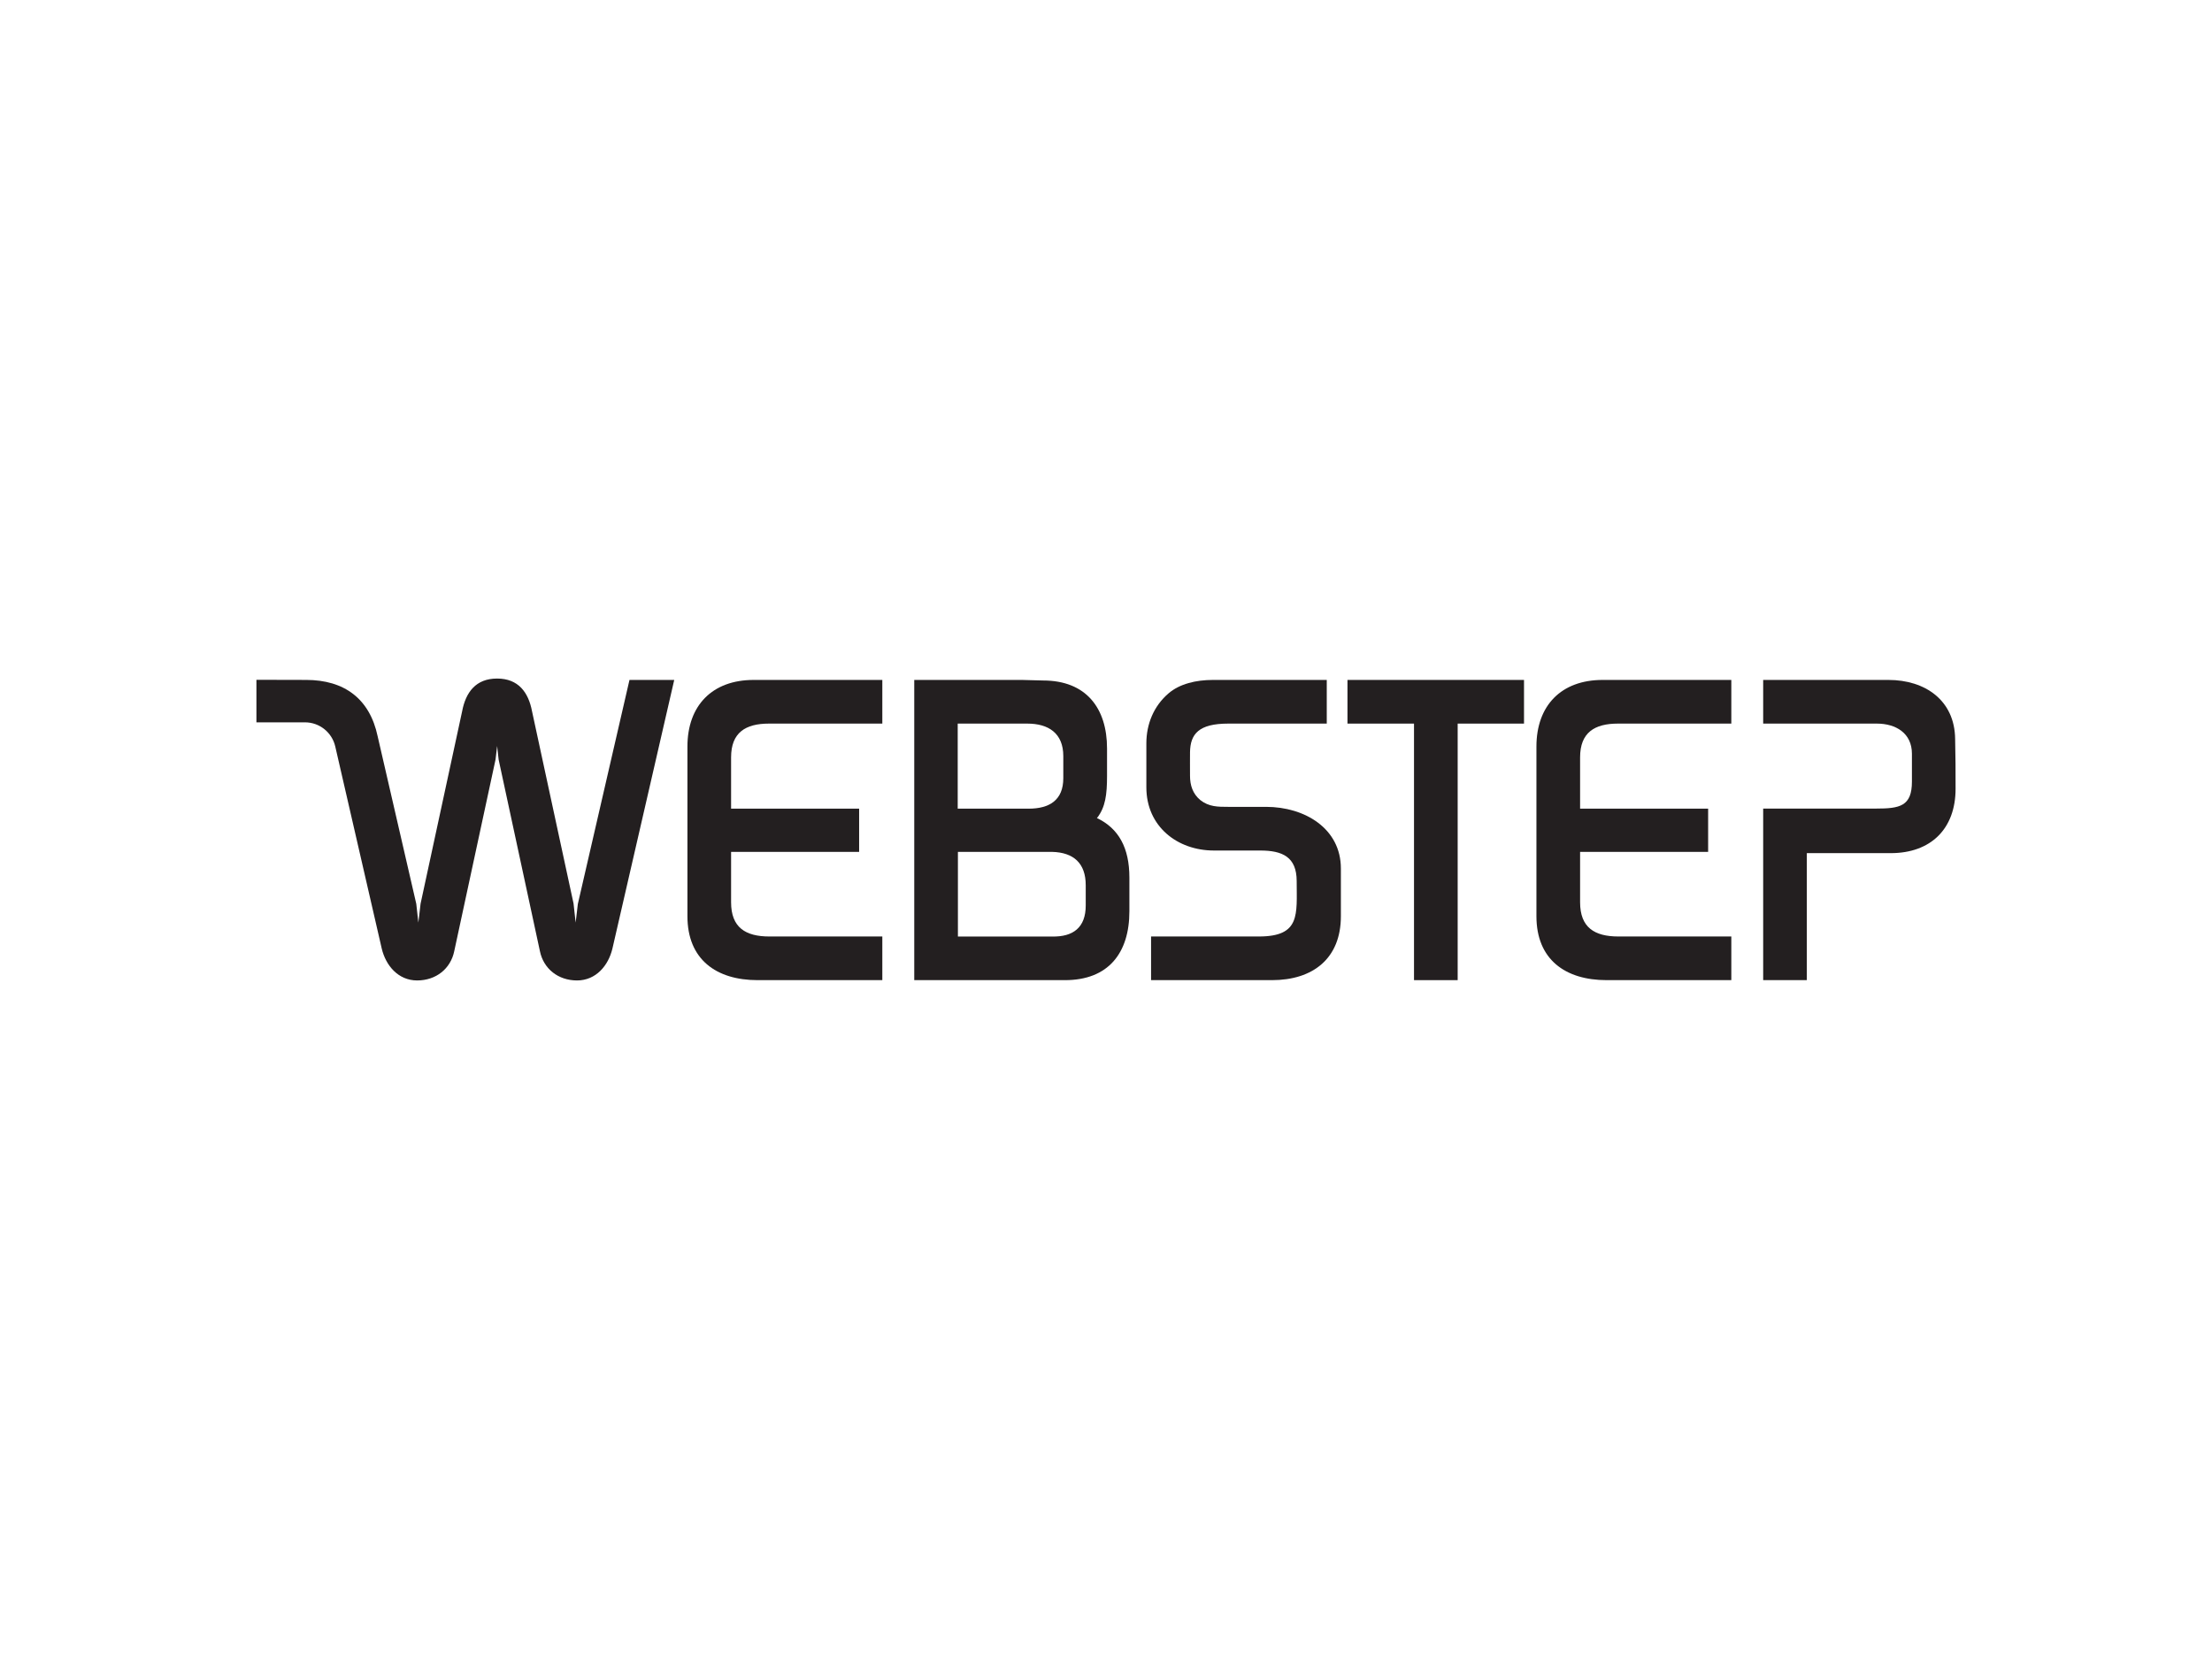
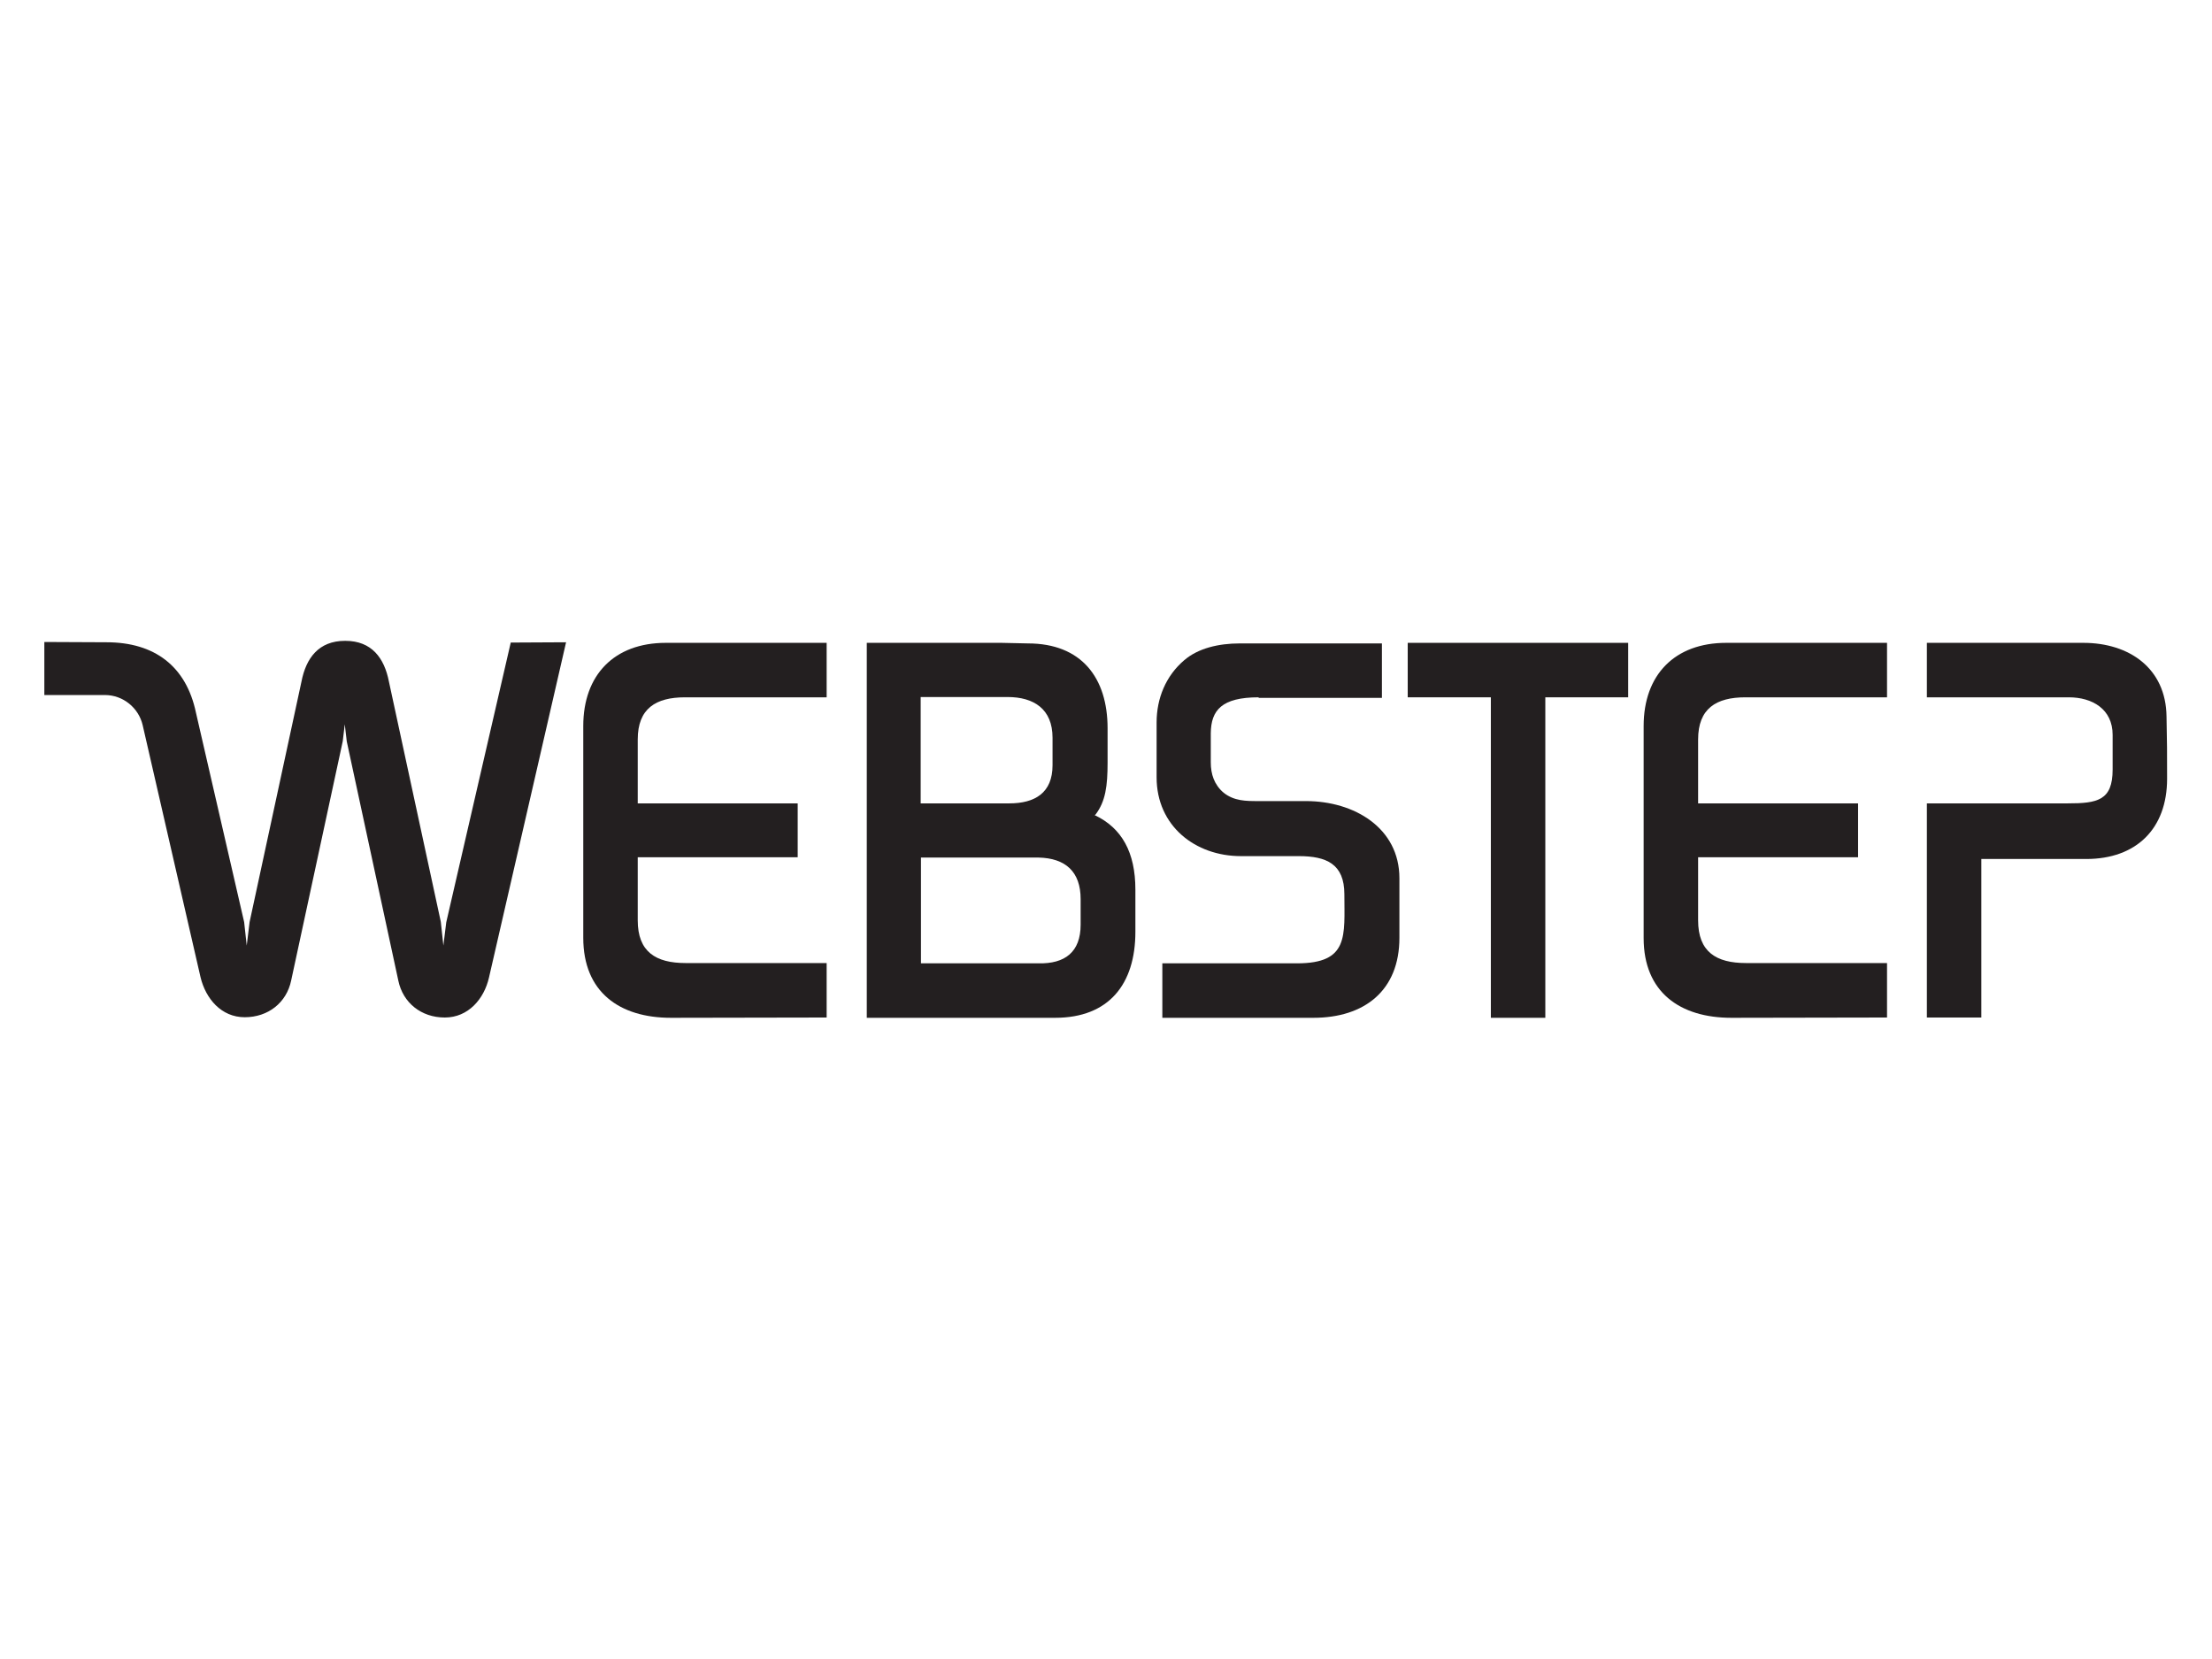
- <svg xmlns="http://www.w3.org/2000/svg" viewBox="0 0 640 480">
-   <defs>
-     <clipPath clipPathUnits="userSpaceOnUse" id="clipPath16">
-       <path d="m-63.697,685.527l841.89,0l0,-595.28l-841.89,0l0,595.28z" id="path18" />
-     </clipPath>
-   </defs>
+ <svg xmlns="http://www.w3.org/2000/svg" xmlns:xlink="http://www.w3.org/1999/xlink" version="1.1" id="Layer_1" x="0px" y="0px" viewBox="0 0 640 480" style="enable-background:new 0 0 640 480;" xml:space="preserve">
+   <style type="text/css">
+ 	.st0{clip-path:url(#SVGID_2_);}
+ 	.st1{fill:#231F20;}
+ </style>
  <g>
    <g id="g10" transform="matrix(0.8294136,0,0,-0.8294136,23.69382,561.7191) ">
      <g id="g12">
-         <g id="g14" clip-path="url(#clipPath16)">
-           <g id="g20">
-             <path fill="#231f20" fill-rule="nonzero" d="m235.728,335.336c-14.443,0 -24.492,7.223 -24.492,22.297l0,59.19c0,14.288 8.635,23.239 23.081,23.239l44.902,0l0,-15.231l-39.562,0c-8.168,0 -13.193,-3.139 -13.193,-11.776l0,-17.899l44.666,0l0,-15.073l-44.666,0l0,-17.585c0,-8.793 5.025,-11.932 13.348,-11.932l39.407,0l0,-15.23l-43.491,0z" id="path22" />
-           </g>
-           <g id="g24">
-             <path fill="#231f20" fill-rule="nonzero" d="m399.904,424.831c-10.303,0 -13.253,-3.616 -13.349,-10.013c-0.035,-2.346 0.001,-5.118 0.001,-8.198c0,-3.298 0.941,-6.282 3.609,-8.48c2.987,-2.353 6.126,-2.353 9.739,-2.353l13.171,0c13.501,0 26.108,-7.538 26.108,-21.512l0,-16.642c0,-14.761 -9.763,-22.297 -24.051,-22.297l-42.162,0l0,15.231l37.609,0c14.602,0 13.187,7.691 13.187,19.309c0,8.48 -5.024,10.679 -12.716,10.679l-16.171,0c-12.719,0 -23.553,8.378 -23.553,22.04l0,15.329c0,6.752 2.584,13.046 7.749,17.464c3.871,3.31 9.521,4.674 15.486,4.674l39.698,0l0,-15.231l-34.355,0z" id="path26" />
-           </g>
-           <g id="g28">
-             <path fill="#231f20" fill-rule="nonzero" d="m479.924,424.831l0,-89.495l-15.23,0l0,89.495l-23.209,0l0,15.231l61.582,0l0,-15.231l-23.143,0z" id="path30" />
-           </g>
-           <g id="g32">
-             <path fill="#231f20" fill-rule="nonzero" d="m350.176,368.442c0,7.691 -4.237,11.459 -11.773,11.641l-32.814,0l0,-29.53l32.814,0c7.38,-0.168 11.773,3.129 11.773,10.825l0,7.064zm-44.658,56.389l0,-29.675l24.747,-0.001c7.222,0 12.088,2.947 12.088,10.639l0,7.694c0,8.008 -5.183,11.343 -12.562,11.343l-24.273,0zm226.375,-89.494c-14.446,0 -24.495,7.222 -24.495,22.296l0,59.19c0,14.288 8.637,23.239 23.084,23.239l44.902,0l0,-15.231l-39.562,0c-8.169,0 -13.192,-3.139 -13.192,-11.776l0,-17.899l44.665,0l0,-15.072l-44.665,0l0,-17.585c0,-8.793 5.023,-11.932 13.345,-11.932l39.409,0l0,-15.23l-43.491,0zm-177.83,56.556c7.598,-3.611 11.344,-10.383 11.344,-20.783l0,-11.75c0,-14.604 -7.378,-24.023 -22.452,-24.023l-52.597,0l0,104.725l37.601,0l7.358,-0.196c14.979,0 22.293,-9.628 22.293,-23.708l0,-9.637c0,-6.506 -0.593,-10.839 -3.395,-14.492l-0.152,-0.136z" id="path34" />
-           </g>
-           <g id="g36">
-             <path fill="#231f20" fill-rule="nonzero" d="m586.495,424.828l0,15.233l43.725,0c12.716,0 23.083,-7.065 23.237,-20.568c0.156,-7.536 0.156,-9.86 0.156,-17.395c0,-13.975 -8.635,-22.456 -22.61,-22.456l-29.278,0l0,-44.306l-15.23,0l0,59.855l39.327,-0.004c8.322,0 12.563,0.783 12.563,9.417l0,9.706c0,7.224 -5.655,10.52 -12.247,10.52l-39.643,-0.002z" id="path38" />
-           </g>
-           <g id="g40">
-             <path fill="#231f20" fill-rule="nonzero" d="m191.02,440.062l-18.016,-78.171l-0.762,-6.478l-0.737,6.668l-14.486,67.074c-1.253,6.594 -4.779,11.389 -12.16,11.389l-0.05,0c-7.382,0 -10.907,-4.795 -12.16,-11.389l-14.502,-67.143l-0.776,-6.599l-0.724,6.546l-13.473,58.435c-2.761,13.085 -11.613,19.672 -24.953,19.672l-17.338,0.041l0,-14.842l16.916,0.007c5.162,0 9.478,-3.597 10.584,-8.419l16.209,-70.474c1.411,-5.964 5.759,-11.148 12.356,-11.148c6.593,0 11.69,4.094 12.943,10.217l14.402,66.831l0.56,4.75l0.524,-4.764l14.4,-66.817c1.253,-6.123 6.349,-10.217 12.943,-10.217c6.597,0 10.945,5.184 12.356,11.148l21.554,93.683l-15.61,0z" id="path42" />
+         <g>
+           <defs>
+             <rect id="SVGID_1_" x="-78.9" y="79.5" width="872.2" height="616.7" />
+           </defs>
+           <clipPath id="SVGID_2_">
+             <use xlink:href="#SVGID_1_" style="overflow:visible;" />
+           </clipPath>
+           <g id="g14" class="st0">
+             <g id="g20">
+               <path id="path22" class="st1" d="M205.5,322.2c-18,0-30.6,9-30.6,27.9V424c0,17.8,10.8,29,28.8,29h56.1v-19h-49.4        c-10.2,0-16.5-3.9-16.5-14.7V397h55.8v-18.8h-55.8v-22c0-11,6.3-14.9,16.7-14.9h49.2v-19L205.5,322.2L205.5,322.2z" />
+             </g>
+             <g id="g24">
+               <path id="path26" class="st1" d="M410.5,434c-12.9,0-16.6-4.5-16.7-12.5c0-2.9,0-6.4,0-10.2c0-4.1,1.2-7.8,4.5-10.6        c3.7-2.9,7.7-2.9,12.2-2.9H427c16.9,0,32.6-9.4,32.6-26.9v-20.8c0-18.4-12.2-27.9-30-27.9h-52.7v19h47        c18.2,0,16.5,9.6,16.5,24.1c0,10.6-6.3,13.3-15.9,13.3h-20.2c-15.9,0-29.4,10.5-29.4,27.5v19.1c0,8.4,3.2,16.3,9.7,21.8        c4.8,4.1,11.9,5.8,19.3,5.8h49.6v-19H410.5L410.5,434z" />
+             </g>
+             <g id="g28">
+               <path id="path30" class="st1" d="M510.5,434V322.2h-19V434h-29v19h76.9v-19H510.5L510.5,434z" />
+             </g>
+             <g id="g32">
+               <path id="path34" class="st1" d="M348.4,363.6c0,9.6-5.3,14.3-14.7,14.5h-41v-36.9h41c9.2-0.2,14.7,3.9,14.7,13.5V363.6z         M292.6,434V397l30.9,0c9,0,15.1,3.7,15.1,13.3v9.6c0,10-6.5,14.2-15.7,14.2H292.6z M575.4,322.2c-18,0-30.6,9-30.6,27.8V424        c0,17.8,10.8,29,28.8,29h56.1v-19h-49.4c-10.2,0-16.5-3.9-16.5-14.7V397h55.8v-18.8h-55.8v-22c0-11,6.3-14.9,16.7-14.9h49.2        v-19L575.4,322.2L575.4,322.2z M353.3,392.9c9.5-4.5,14.2-13,14.2-26v-14.7c0-18.2-9.2-30-28-30h-65.7v130.8h47l9.2-0.2        c18.7,0,27.8-12,27.8-29.6v-12c0-8.1-0.7-13.5-4.2-18.1L353.3,392.9z" />
+             </g>
+             <g id="g36">
+               <path id="path38" class="st1" d="M643.6,434v19h54.6c15.9,0,28.8-8.8,29-25.7c0.2-9.4,0.2-12.3,0.2-21.7        c0-17.5-10.8-28-28.2-28h-36.6v-55.3h-19V397l49.1,0c10.4,0,15.7,1,15.7,11.8v12.1c0,9-7.1,13.1-15.3,13.1L643.6,434z" />
+             </g>
+             <g id="g40">
+               <path id="path42" class="st1" d="M149.6,453.1l-22.5-97.6l-1-8.1l-0.9,8.3l-18.1,83.8c-1.6,8.2-6,14.2-15.2,14.2h-0.1        c-9.2,0-13.6-6-15.2-14.2l-18.1-83.9l-1-8.2l-0.9,8.2l-16.8,73c-3.4,16.3-14.5,24.6-31.2,24.6l-21.7,0.1v-18.5l21.1,0        c6.4,0,11.8-4.5,13.2-10.5l20.2-88c1.8-7.4,7.2-13.9,15.4-13.9c8.2,0,14.6,5.1,16.2,12.8l18,83.5l0.7,5.9l0.7-6l18-83.5        c1.6-7.6,7.9-12.8,16.2-12.8c8.2,0,13.7,6.5,15.4,13.9l26.9,117L149.6,453.1L149.6,453.1z" />
+             </g>
          </g>
        </g>
      </g>
    </g>
  </g>
</svg>
